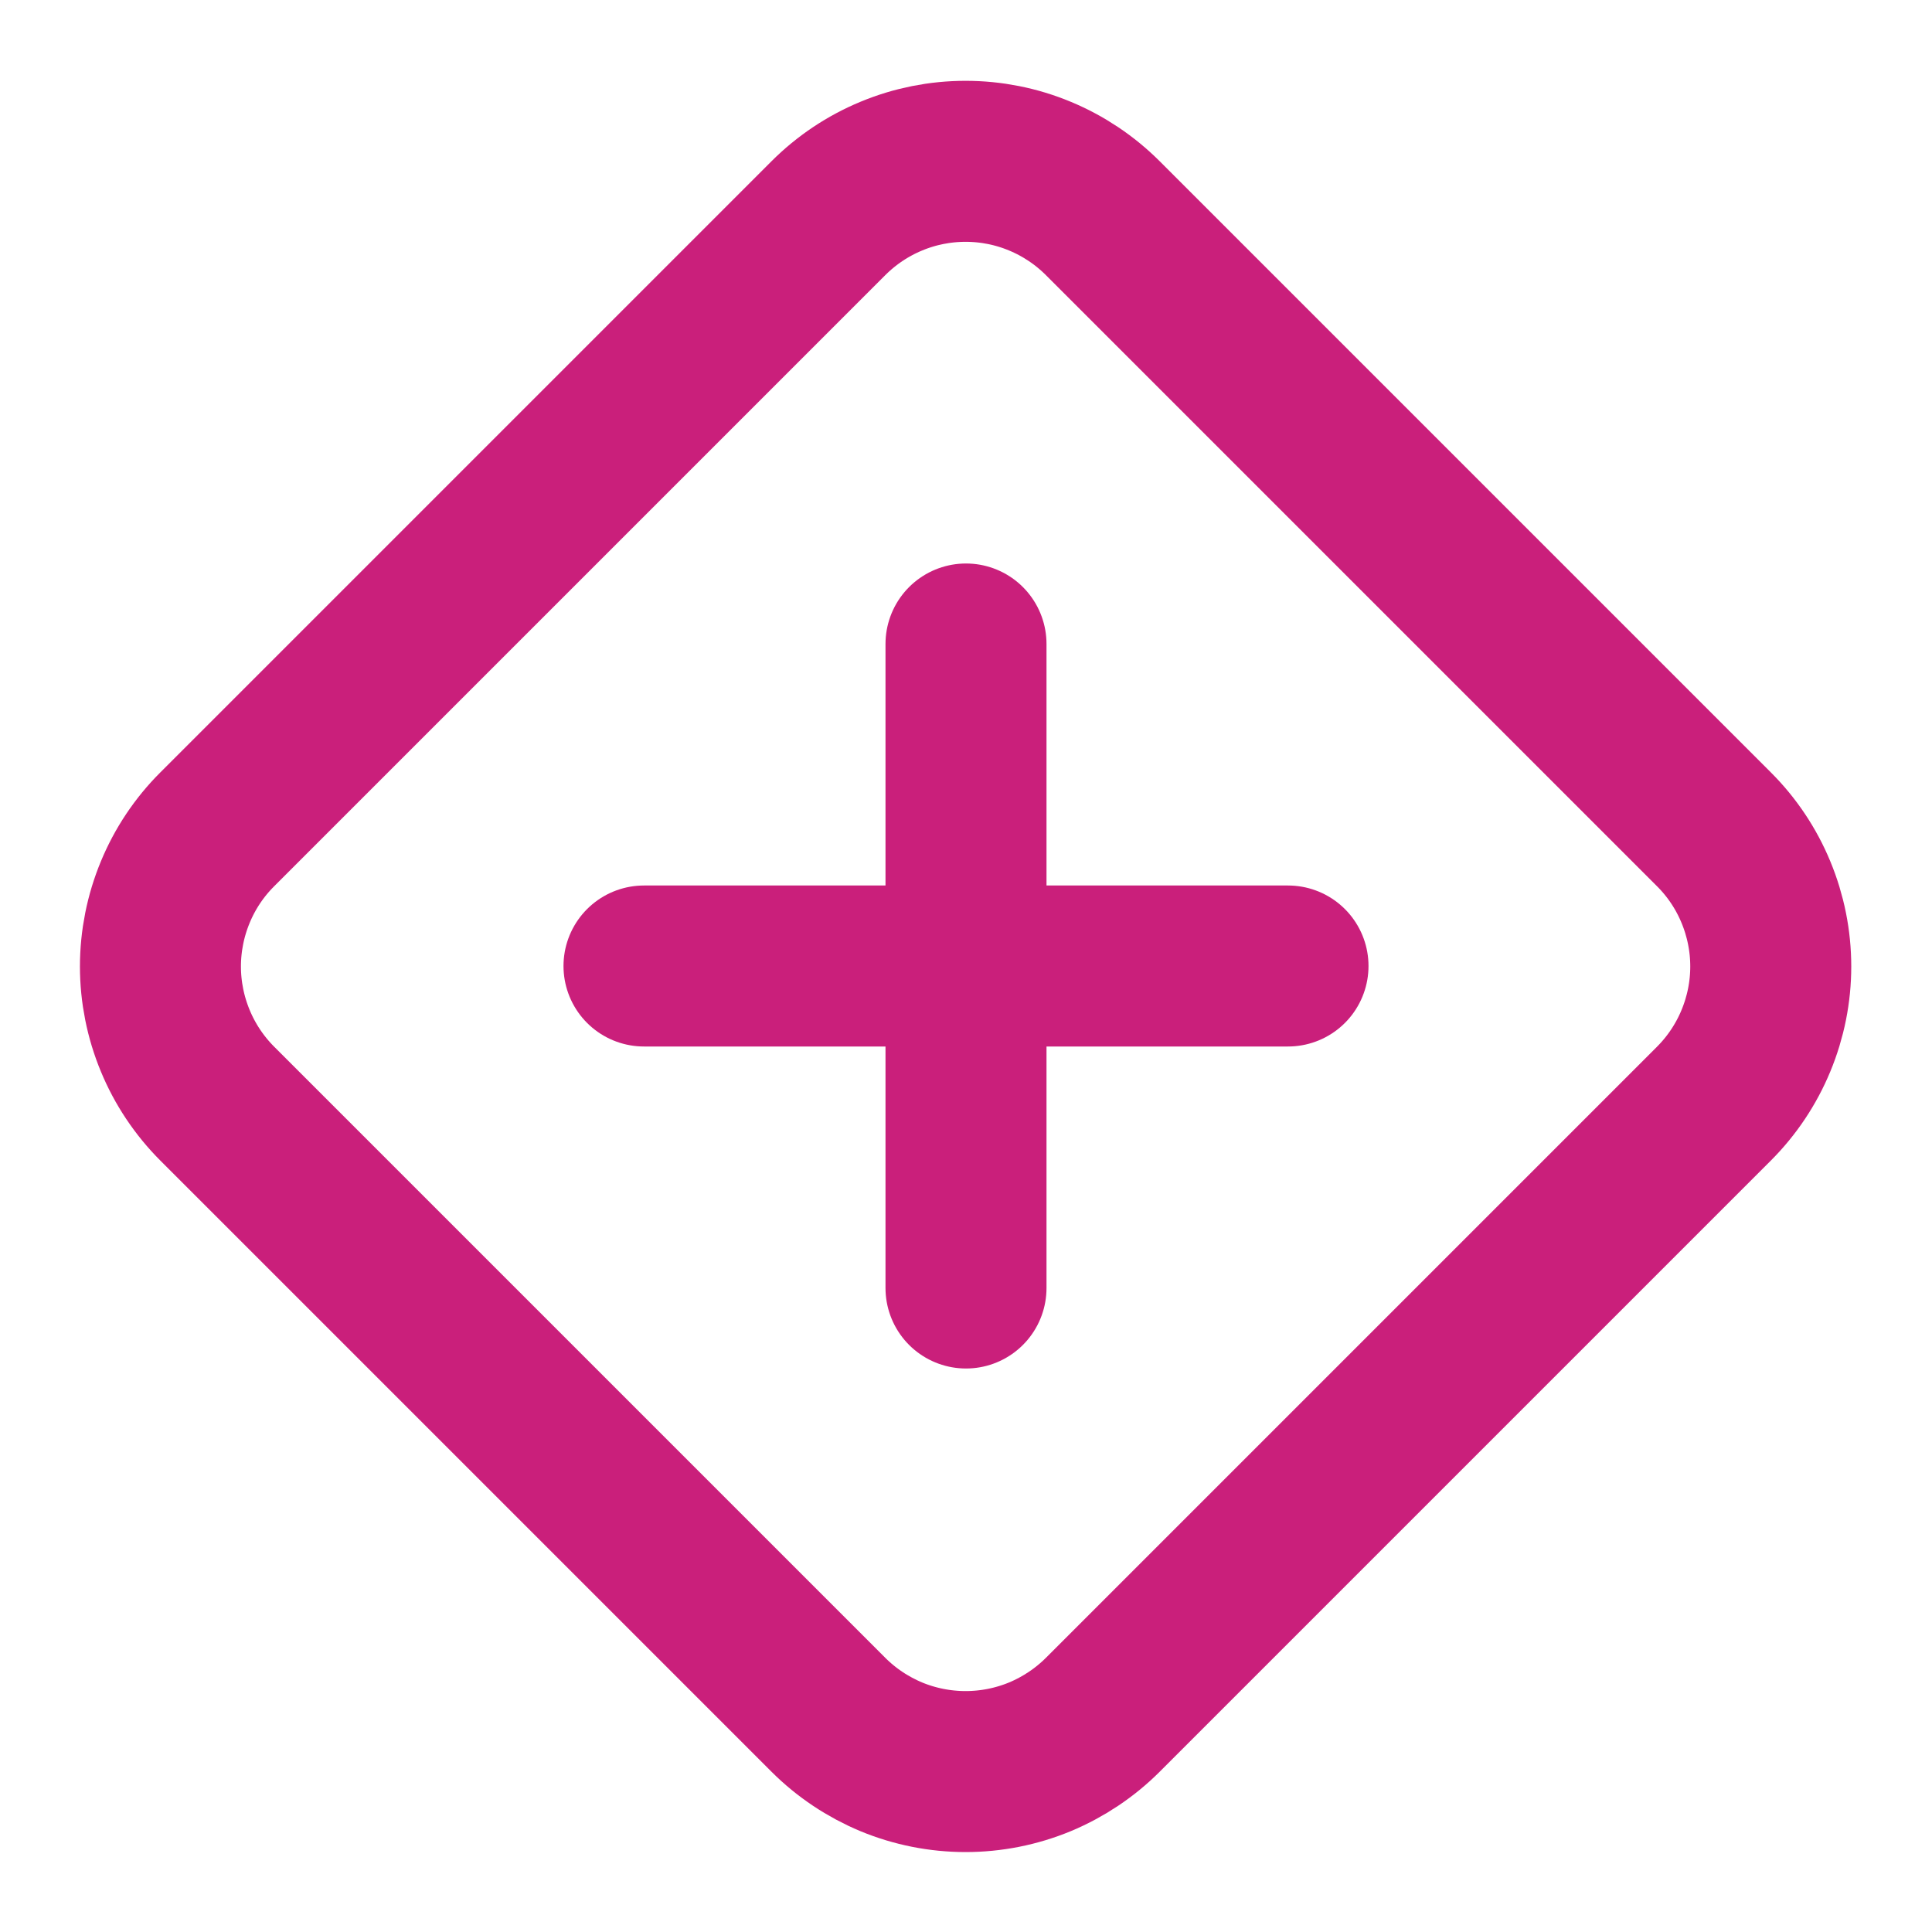
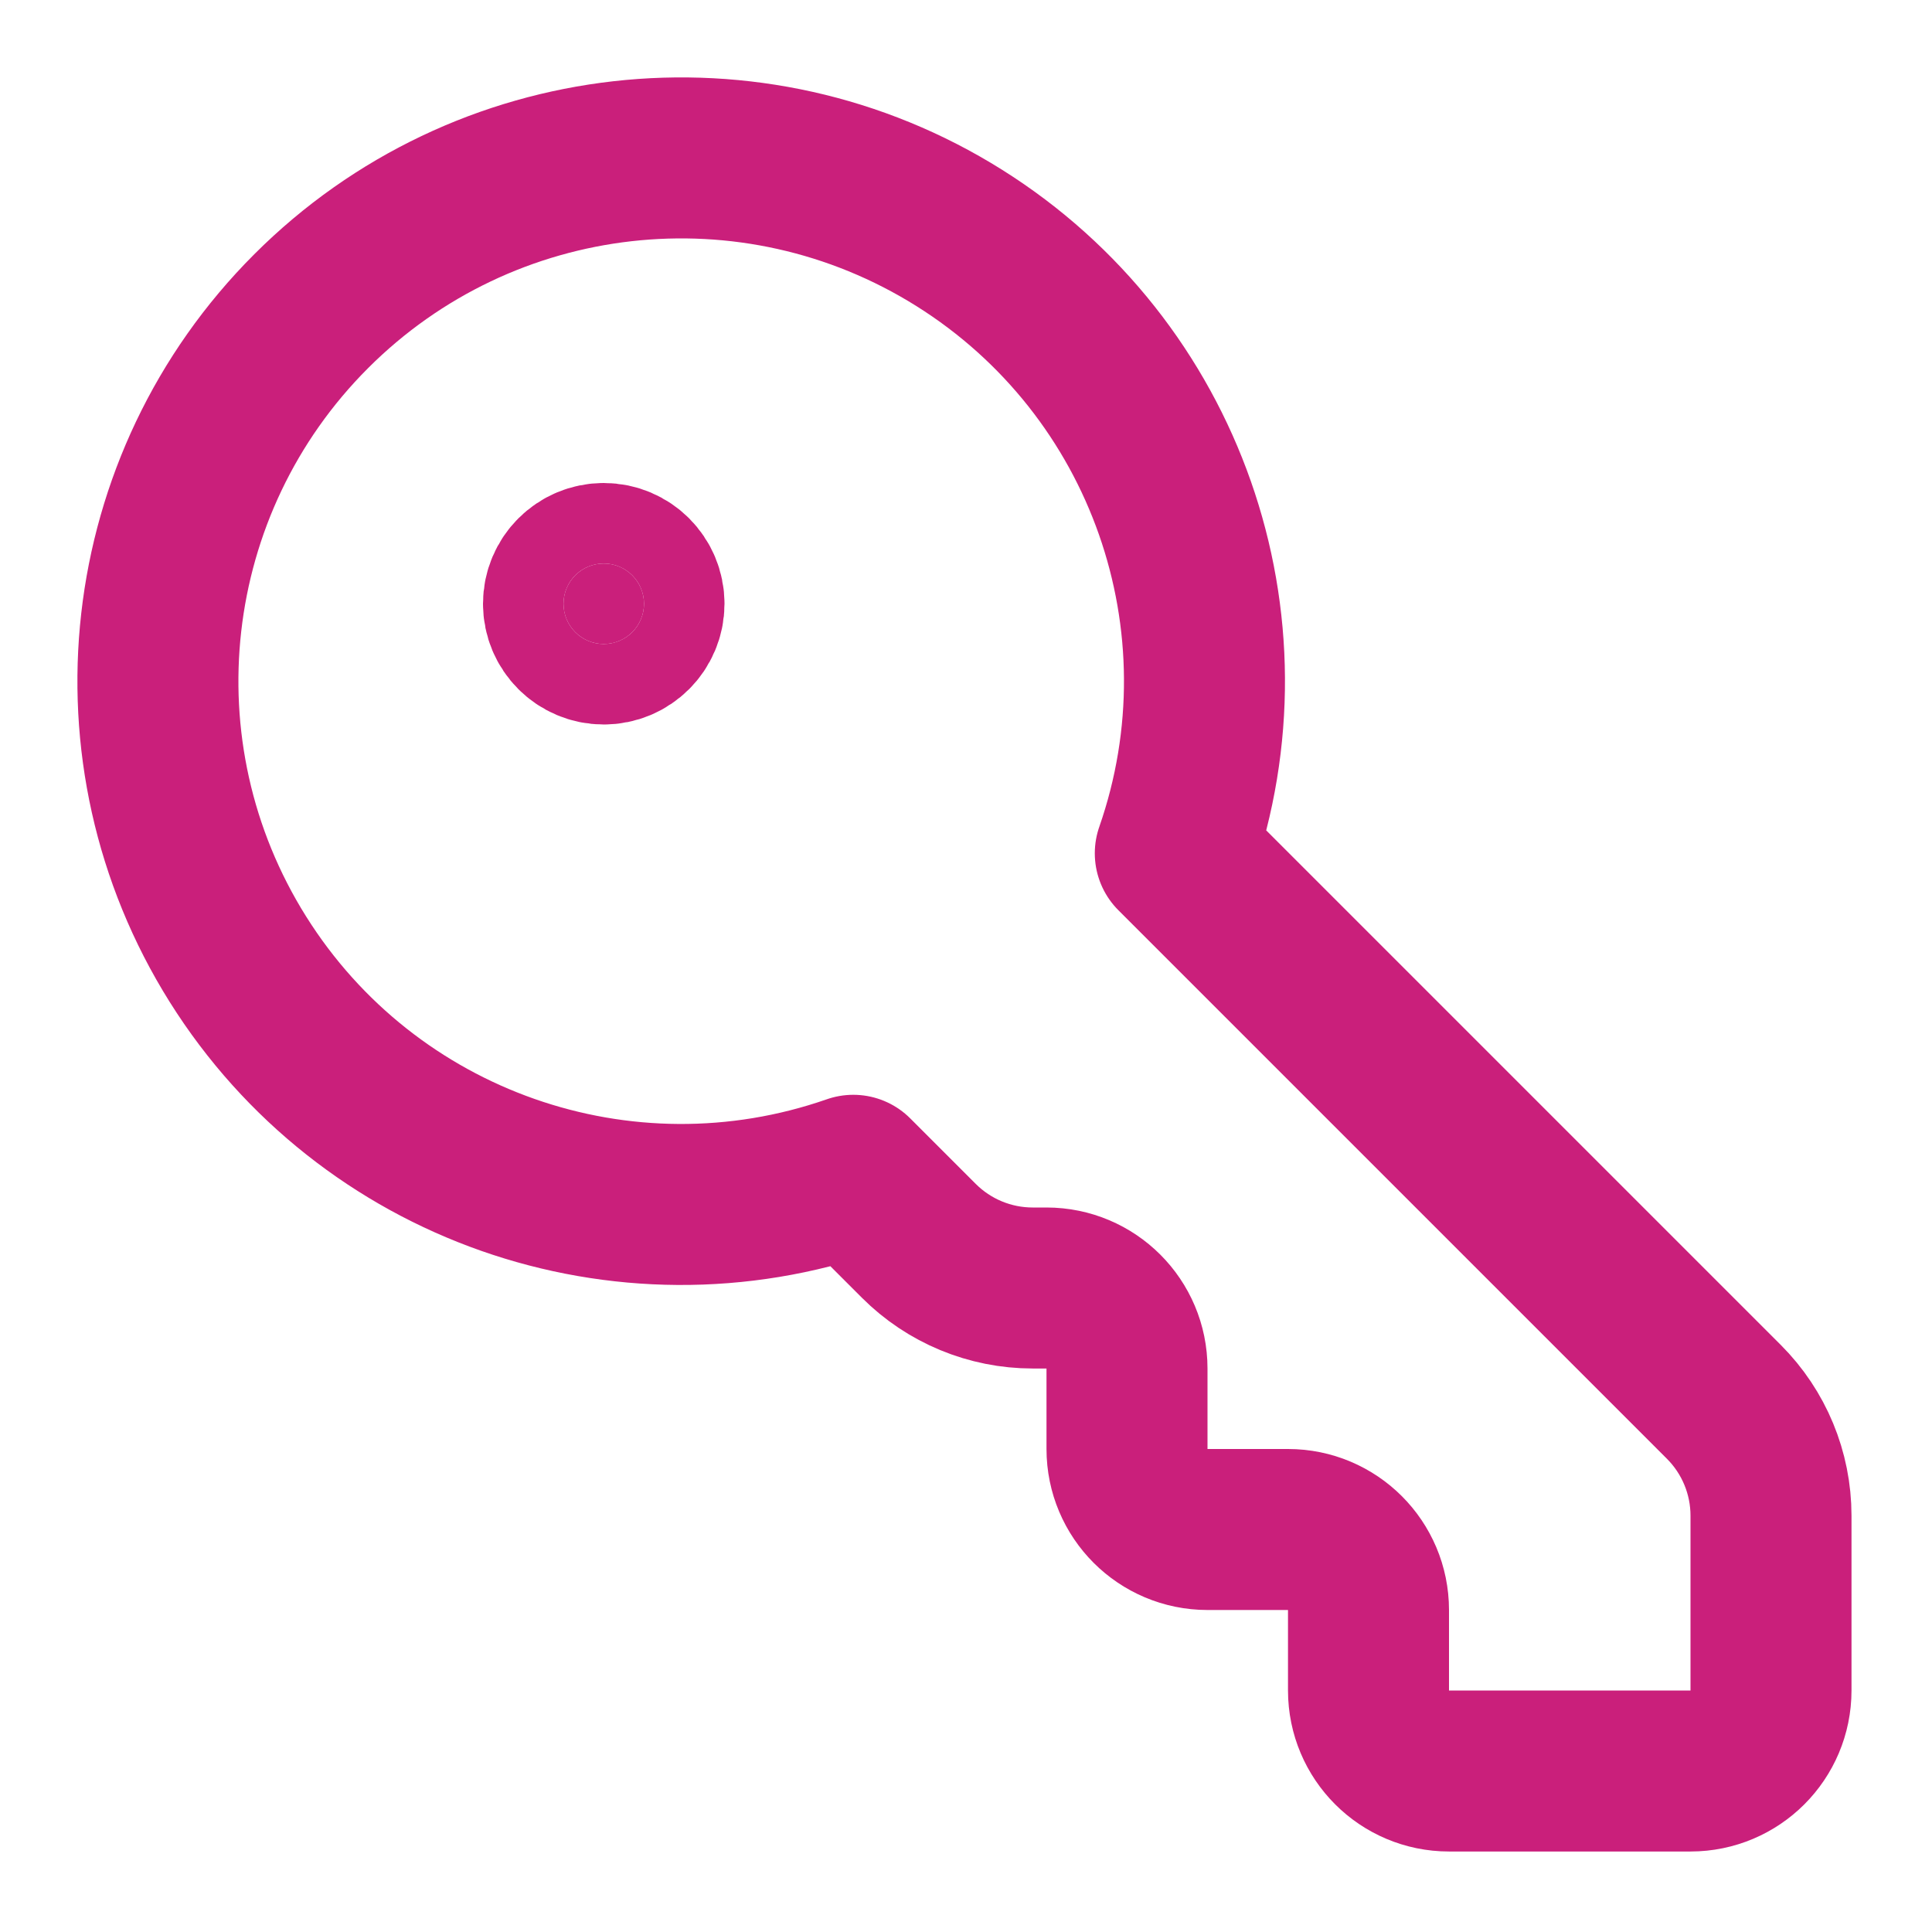
- <svg xmlns="http://www.w3.org/2000/svg" width="24" height="24" viewBox="0 0 24 24" fill="none">
-   <path d="M12 8V16" stroke="#CA1F7B" stroke-width="2" stroke-linecap="round" stroke-linejoin="round" />
-   <path d="M2.7 10.301C2.476 10.524 2.298 10.79 2.177 11.083C2.056 11.375 1.993 11.689 1.993 12.006C1.993 12.322 2.056 12.636 2.177 12.928C2.298 13.221 2.476 13.487 2.7 13.711L10.29 21.301C10.514 21.525 10.78 21.702 11.072 21.824C11.365 21.945 11.678 22.007 11.995 22.007C12.312 22.007 12.625 21.945 12.918 21.824C13.21 21.702 13.476 21.525 13.7 21.301L21.29 13.711C21.514 13.487 21.692 13.221 21.813 12.928C21.934 12.636 21.997 12.322 21.997 12.006C21.997 11.689 21.934 11.375 21.813 11.083C21.692 10.79 21.514 10.524 21.29 10.301L13.7 2.711C13.476 2.487 13.21 2.309 12.918 2.188C12.625 2.066 12.312 2.004 11.995 2.004C11.678 2.004 11.365 2.066 11.072 2.188C10.78 2.309 10.514 2.487 10.29 2.711L2.7 10.301Z" stroke="#CA1F7B" stroke-width="2" stroke-linecap="round" stroke-linejoin="round" />
-   <path d="M8 12H16" stroke="#CA1F7B" stroke-width="2" stroke-linecap="round" stroke-linejoin="round" />
+ <svg xmlns="http://www.w3.org/2000/svg" width="24" height="24" viewBox="0 0 24 24" fill="none" stroke="#CA1F7B" stroke-width="2" stroke-linecap="round" stroke-linejoin="round" class="lucide lucide-key-round-icon lucide-key-round">
+   <g transform="rotate(-90 12 12) matrix(0,-1,-1,0,24,24)">
+     <path d="M2.586 17.414A2 2 0 0 0 2 18.828V21a1 1 0 0 0 1 1h3a1 1 0 0 0 1-1v-1a1 1 0 0 1 1-1h1a1 1 0 0 0 1-1v-1a1 1 0 0 1 1-1h.172a2 2 0 0 0 1.414-.586l.814-.814a6.5 6.5 0 1 0-4-4z" />
+     <circle cx="16.5" cy="7.5" r=".5" fill="#CA1F7B" />
+   </g>
</svg>
